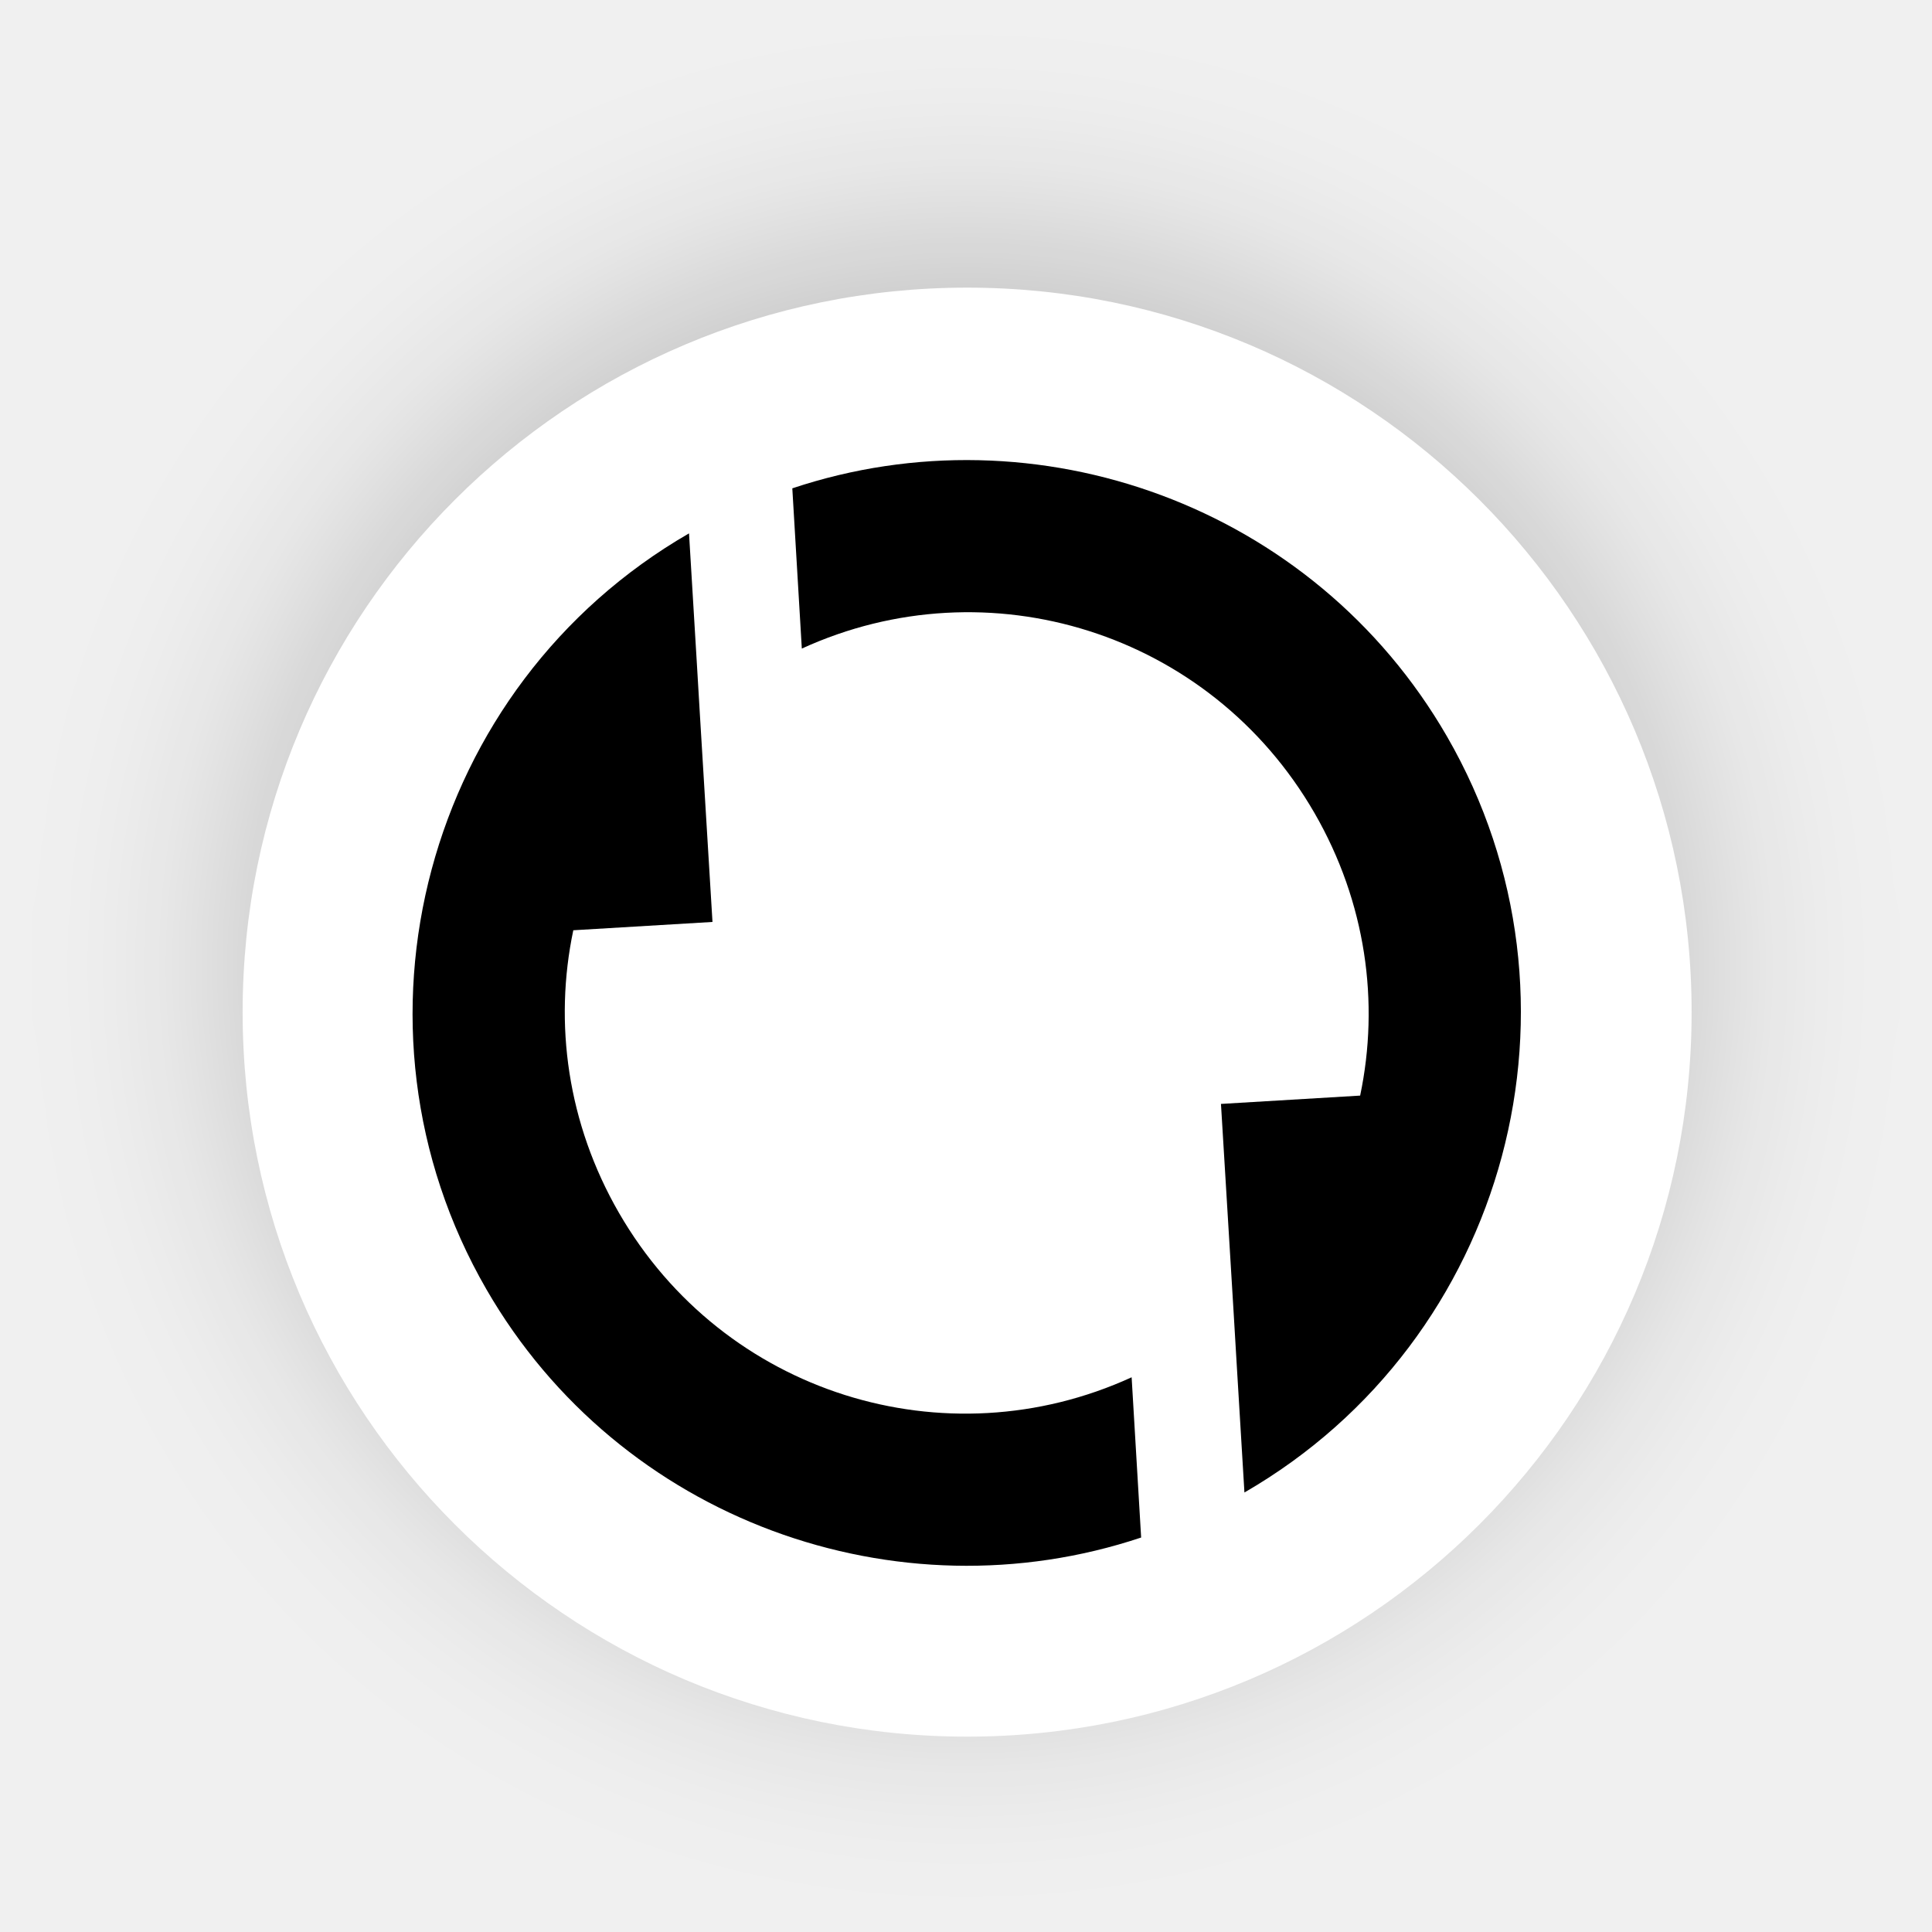
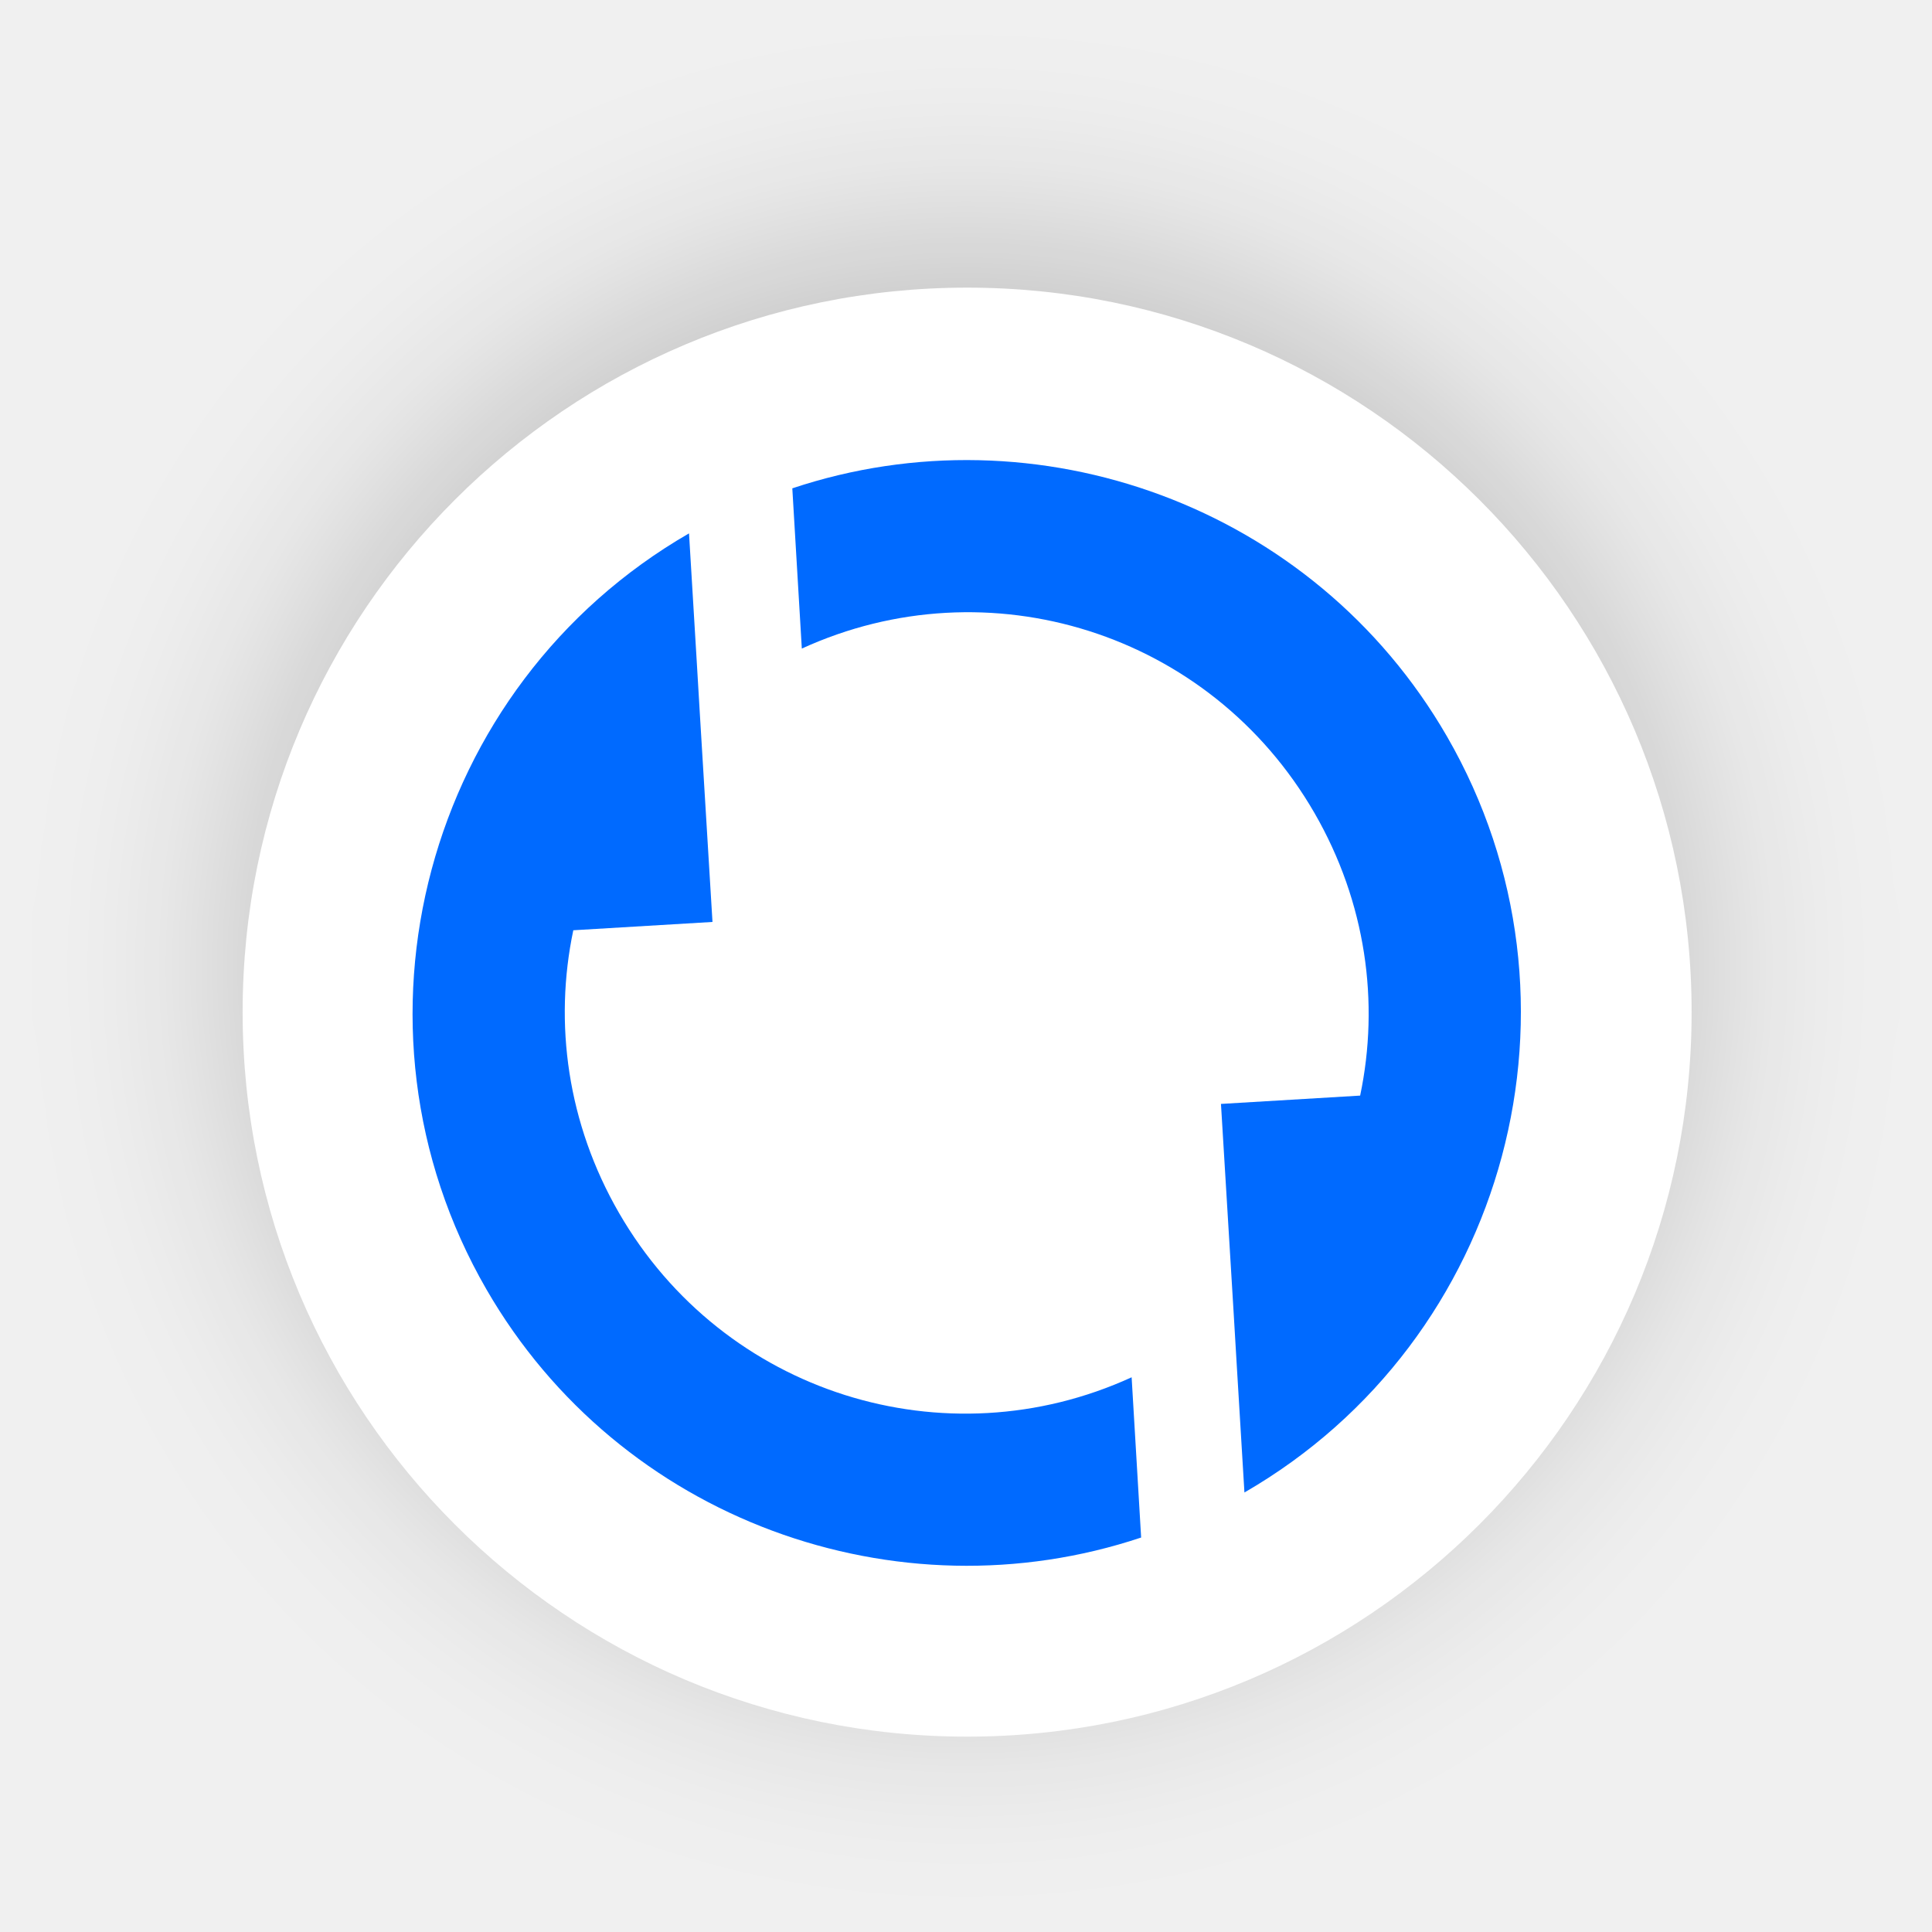
<svg xmlns="http://www.w3.org/2000/svg" width="24" height="24" version="1.1" viewBox="0 0 24 24">
  <filter id="a" x="-.168" y="-.168" width="1.336" height="1.336" color-interpolation-filters="sRGB">
    <feGaussianBlur stdDeviation="1.54" />
  </filter>
  <g fill-rule="evenodd">
    <g transform="matrix(.81818 0 0 .81818 -283.3 -654.26)" filter="url(#a)" opacity=".2">
      <circle cx="360.92" cy="814.32" r="11" />
      <path d="m367.01 805.15c0.333 0.789 0.518 1.657 0.518 2.567 0 3.645-2.955 6.6-6.6 6.6 1.823-3.157 0.741-7.193-2.416-9.016-0.789-0.456-1.633-0.73-2.484-0.835 1.476-0.735 3.139-1.149 4.9-1.149 2.249 0 4.34 0.675 6.082 1.833z" />
      <path d="m371.9 815c-0.516 0.683-1.175 1.276-1.963 1.731-3.157 1.823-7.193 0.741-9.016-2.416 3.645 0 6.6-2.955 6.6-6.6 0-0.91-0.184-1.778-0.518-2.567 2.964 1.971 4.918 5.341 4.918 9.167 0 0.23-7e-3 0.459-0.021 0.685z" />
      <path d="m365.82 824.17c-0.851-0.106-1.695-0.38-2.484-0.835-3.157-1.823-4.238-5.859-2.416-9.016 1.823 3.157 5.859 4.238 9.016 2.416 0.788-0.455 1.447-1.048 1.963-1.731-0.247 4.022-2.656 7.46-6.079 9.166z" />
      <path d="m354.84 823.48c-0.333-0.789-0.518-1.657-0.518-2.567 0-3.645 2.955-6.6 6.6-6.6-1.823 3.157-0.741 7.193 2.416 9.016 0.789 0.456 1.633 0.73 2.484 0.835-1.476 0.735-3.139 1.149-4.9 1.149-2.249 0-4.34-0.675-6.082-1.833z" />
      <path d="m349.94 813.63c0.516-0.683 1.175-1.276 1.963-1.731 3.157-1.823 7.193-0.741 9.016 2.416-3.645 0-6.6 2.955-6.6 6.6 0 0.91 0.184 1.778 0.518 2.567-2.964-1.971-4.918-5.341-4.918-9.167 0-0.23 7e-3 -0.459 0.021-0.685z" />
      <path d="m356.02 804.47c0.851 0.106 1.695 0.38 2.484 0.835 3.157 1.823 4.238 5.859 2.416 9.016-1.823-3.157-5.859-4.238-9.016-2.416-0.788 0.455-1.447 1.048-1.963 1.731 0.247-4.022 2.656-7.46 6.079-9.166z" />
    </g>
    <g transform="matrix(.81818 0 0 .81818 -283.3 -654.26)" fill="#fff">
      <circle cx="360.94" cy="815.02" r="11" />
    </g>
-     <g transform="rotate(60 12.009 12.583)" stroke-linecap="round" stroke-linejoin="round">
+     <g fill="#006aff" transform="rotate(60 12.009 12.583)" stroke-linecap="round" stroke-linejoin="round">
      <path d="m5.125 12.592c0 3.786 3.089 6.875 6.875 6.875 3.316 0 6.097-2.37 6.736-5.502l-1.783-0.893c-0.239 2.532-2.356 4.494-4.953 4.494-1.281 0-2.445-0.476-3.324-1.264l0.775-1.549-2.328-1.162-0.557-0.279z" color="#000000" style="-inkscape-stroke:none;paint-order:stroke fill markers" />
      <path d="m18.893 12.574c0-3.786-3.089-6.875-6.875-6.875-3.316 0-6.097 2.37-6.736 5.502l1.783 0.893c0.239-2.532 2.356-4.494 4.953-4.494 1.281 0 2.445 0.476 3.324 1.264l-0.775 1.549 2.328 1.162 0.557 0.279z" color="#000000" style="-inkscape-stroke:none;paint-order:stroke fill markers" />
    </g>
  </g>
</svg>
